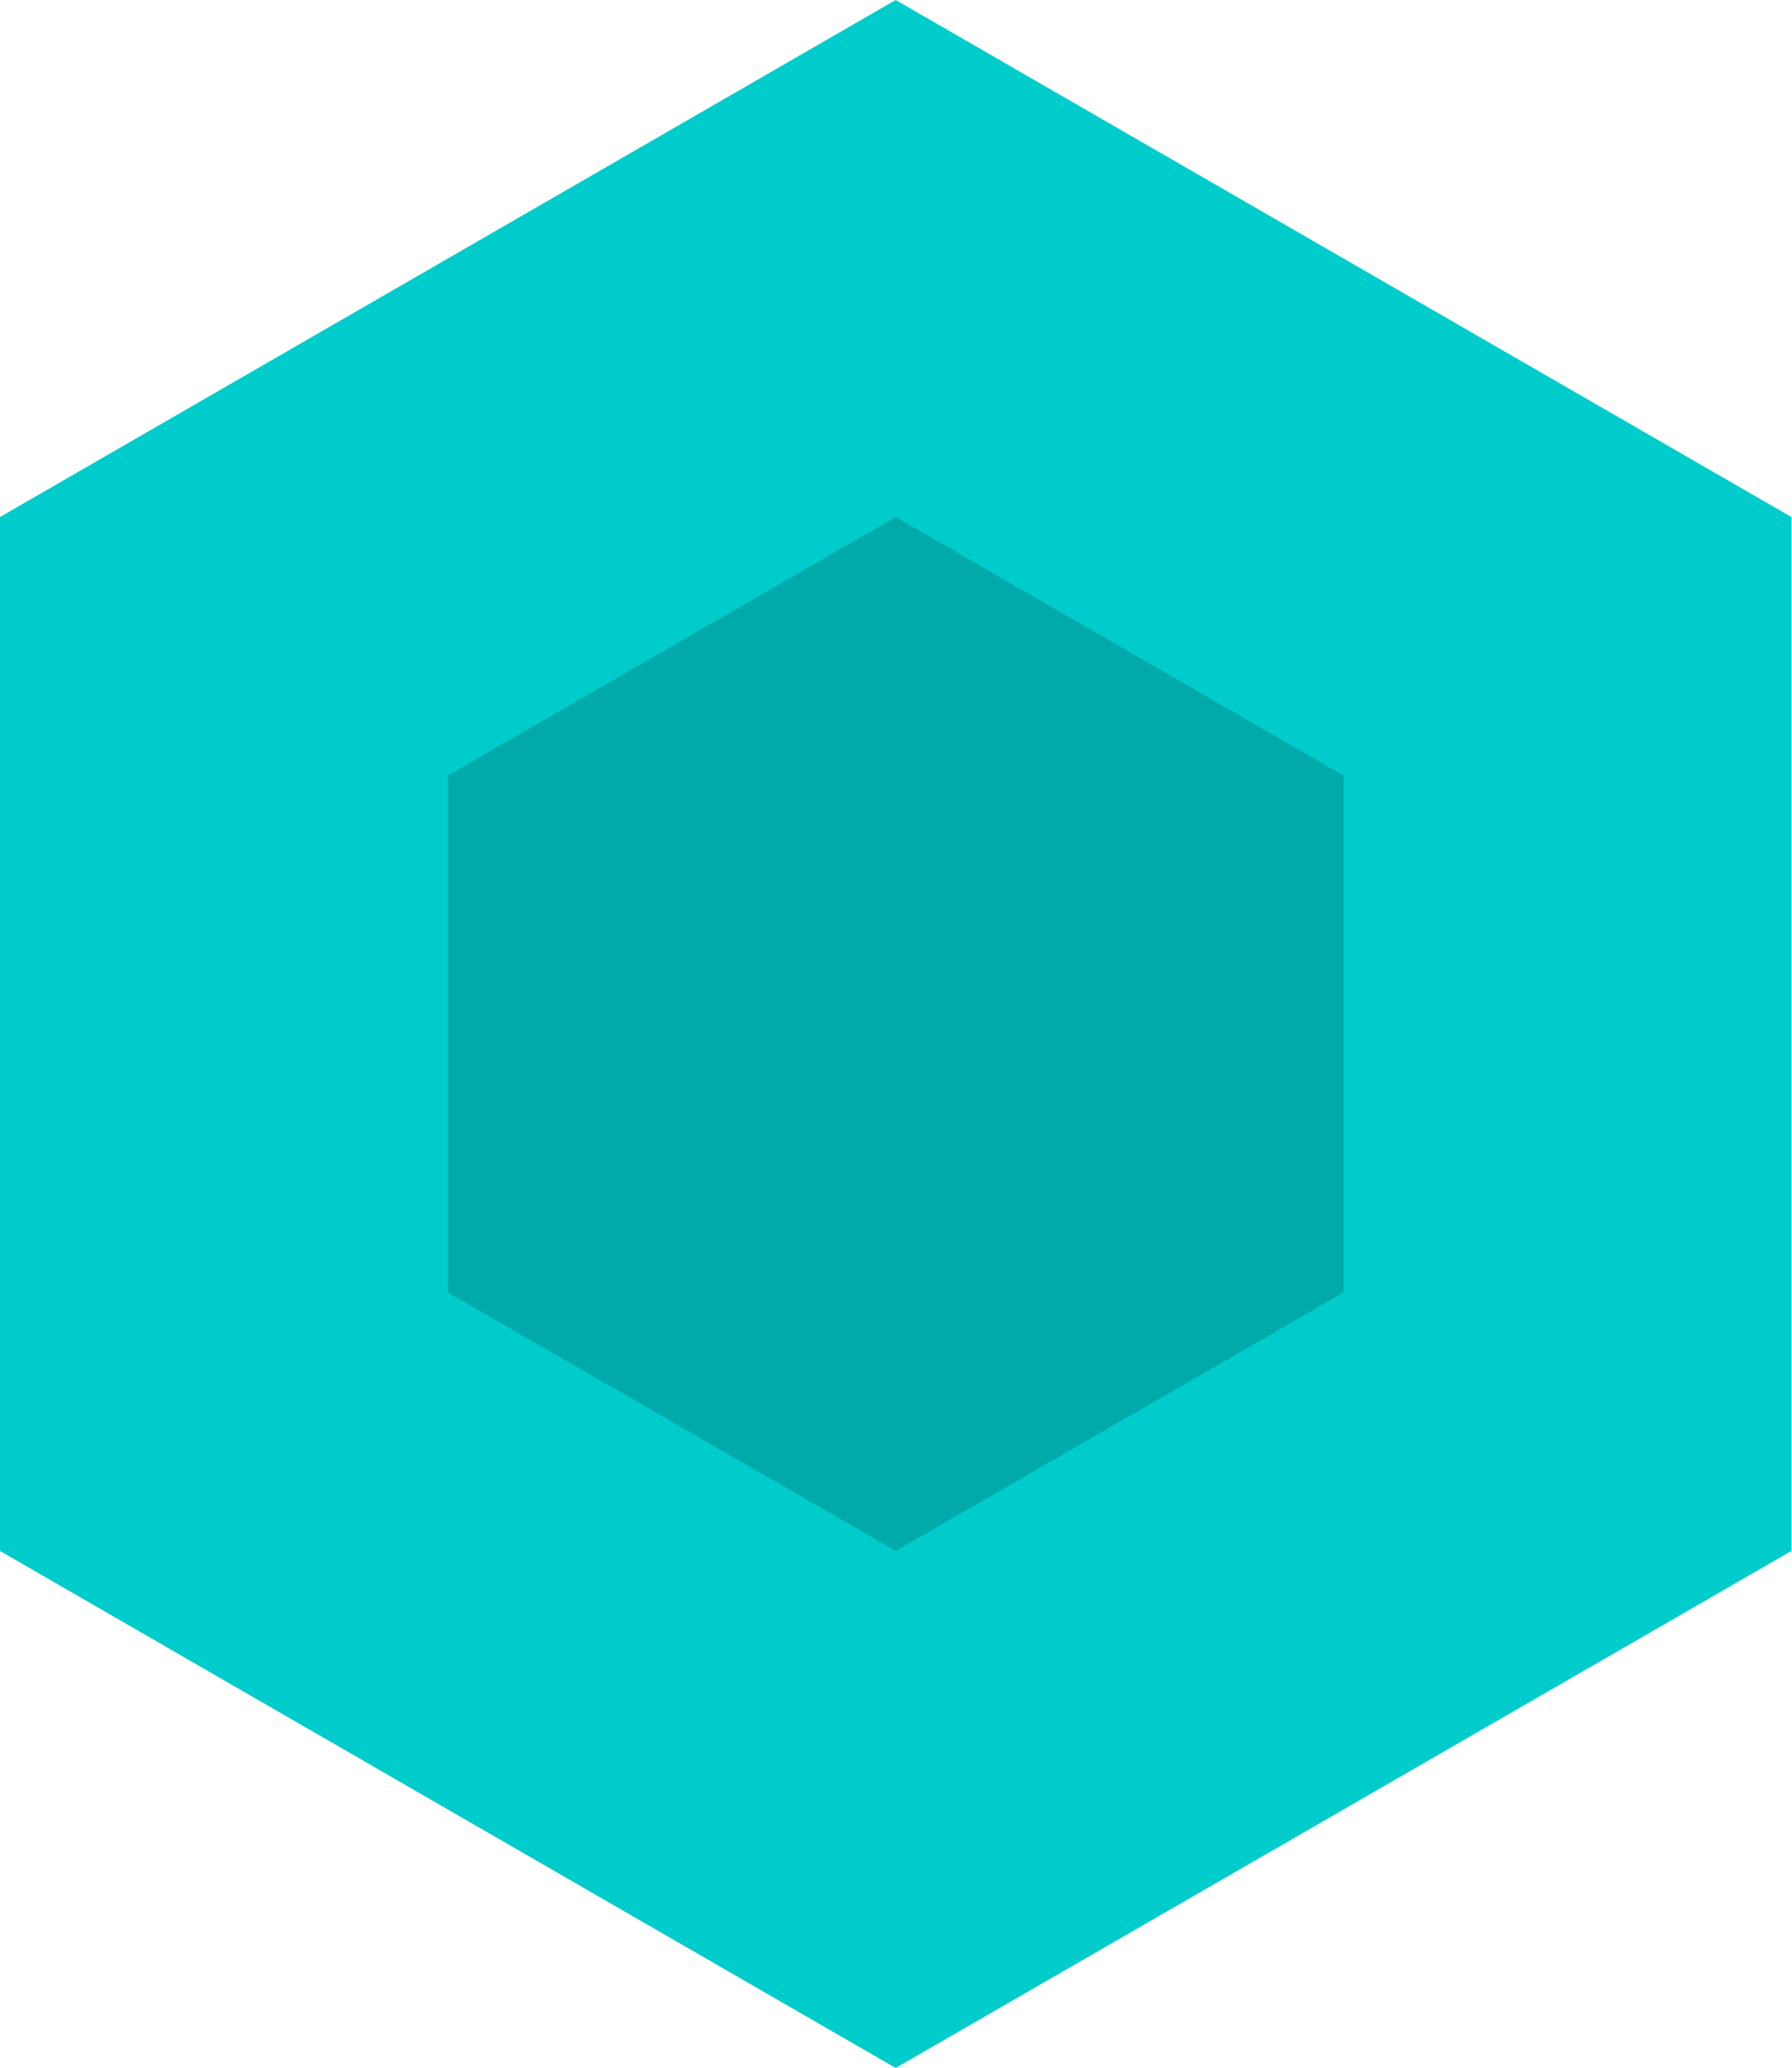
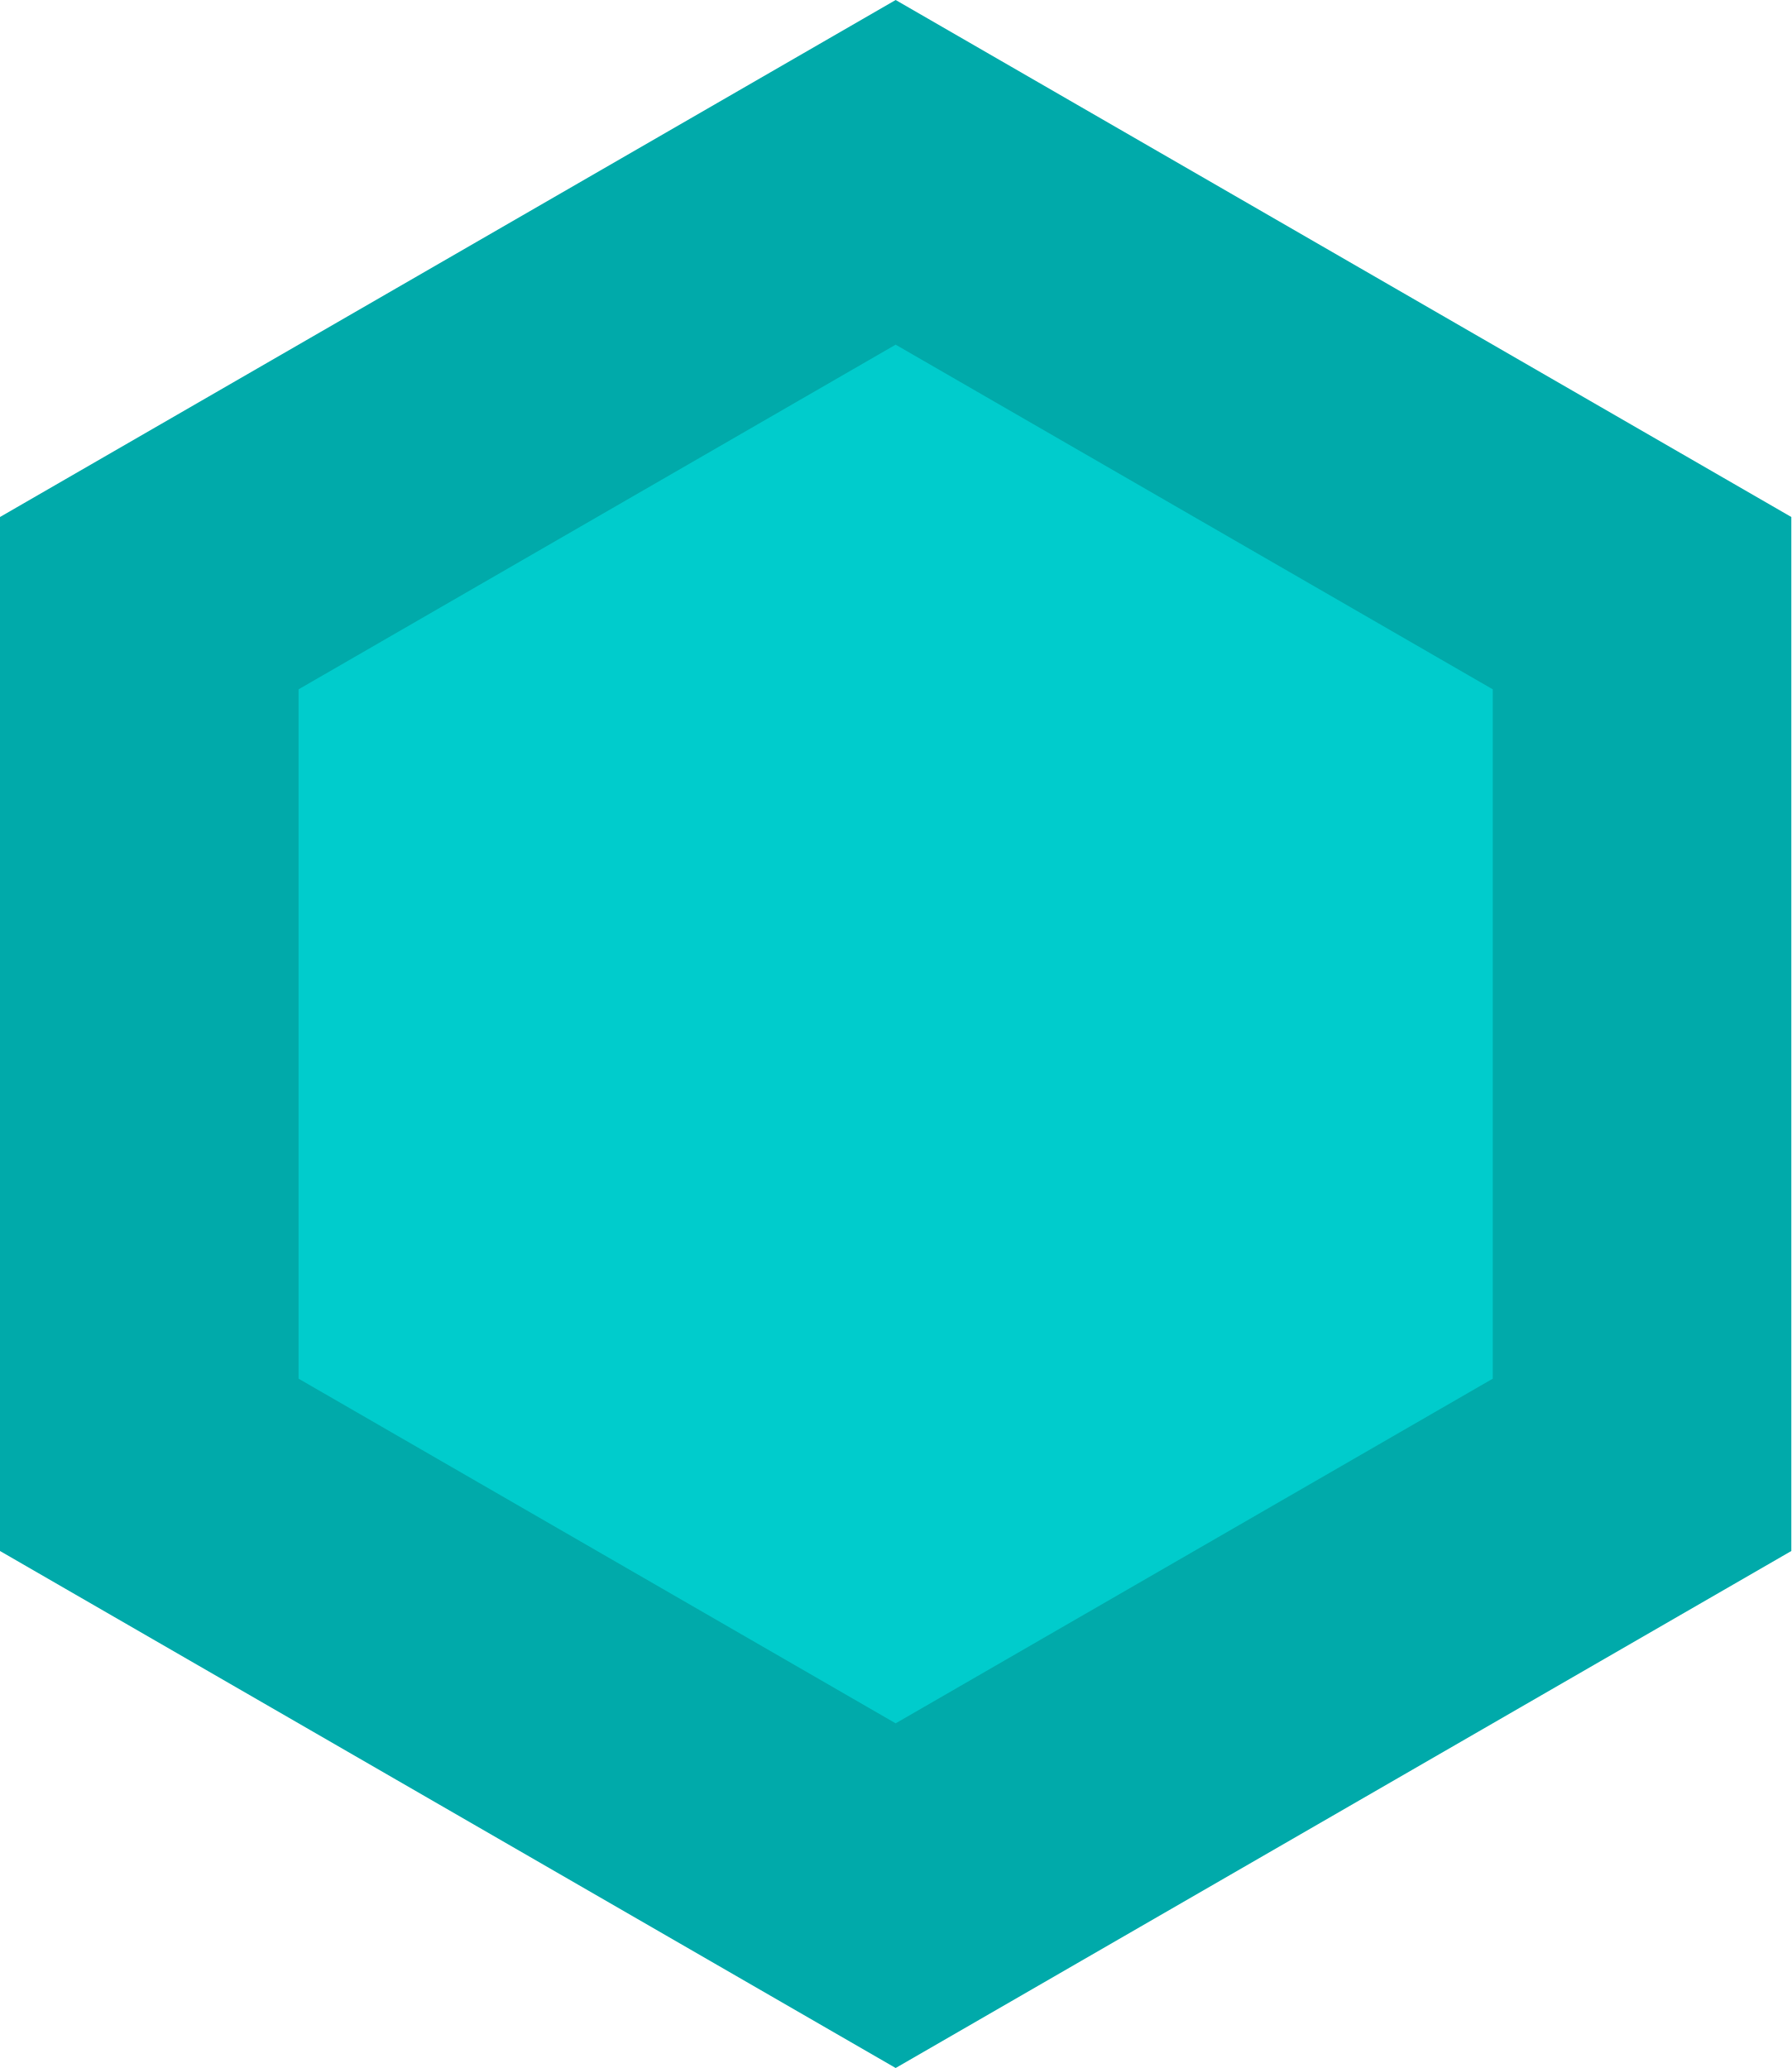
- <svg xmlns="http://www.w3.org/2000/svg" version="1.1" width="97" height="112" viewbox="0 0 97 112">
-   <path fill="#00cccc" d="M48.5 0L97 28L97 84L48.5 112L0 84L0 28Z" />
-   <path fill="#00aaaa" d="M 48.5 28 L 72.75 42 L 72.75 70 L 48.5 84 L 24.25 70 L 24.25 42 Z" />
+ <svg xmlns="http://www.w3.org/2000/svg" version="1.1" width="582" height="672" viewbox="0 0 582 672">
+   <path fill="#00aaaa" d="M291 000L582 168L582 504L291 672L000 504L000 168Z" />
+   <path fill="#00cccc" d="M291 112L485 224L485 448L291 560L097 448L097 224Z" />
</svg>
